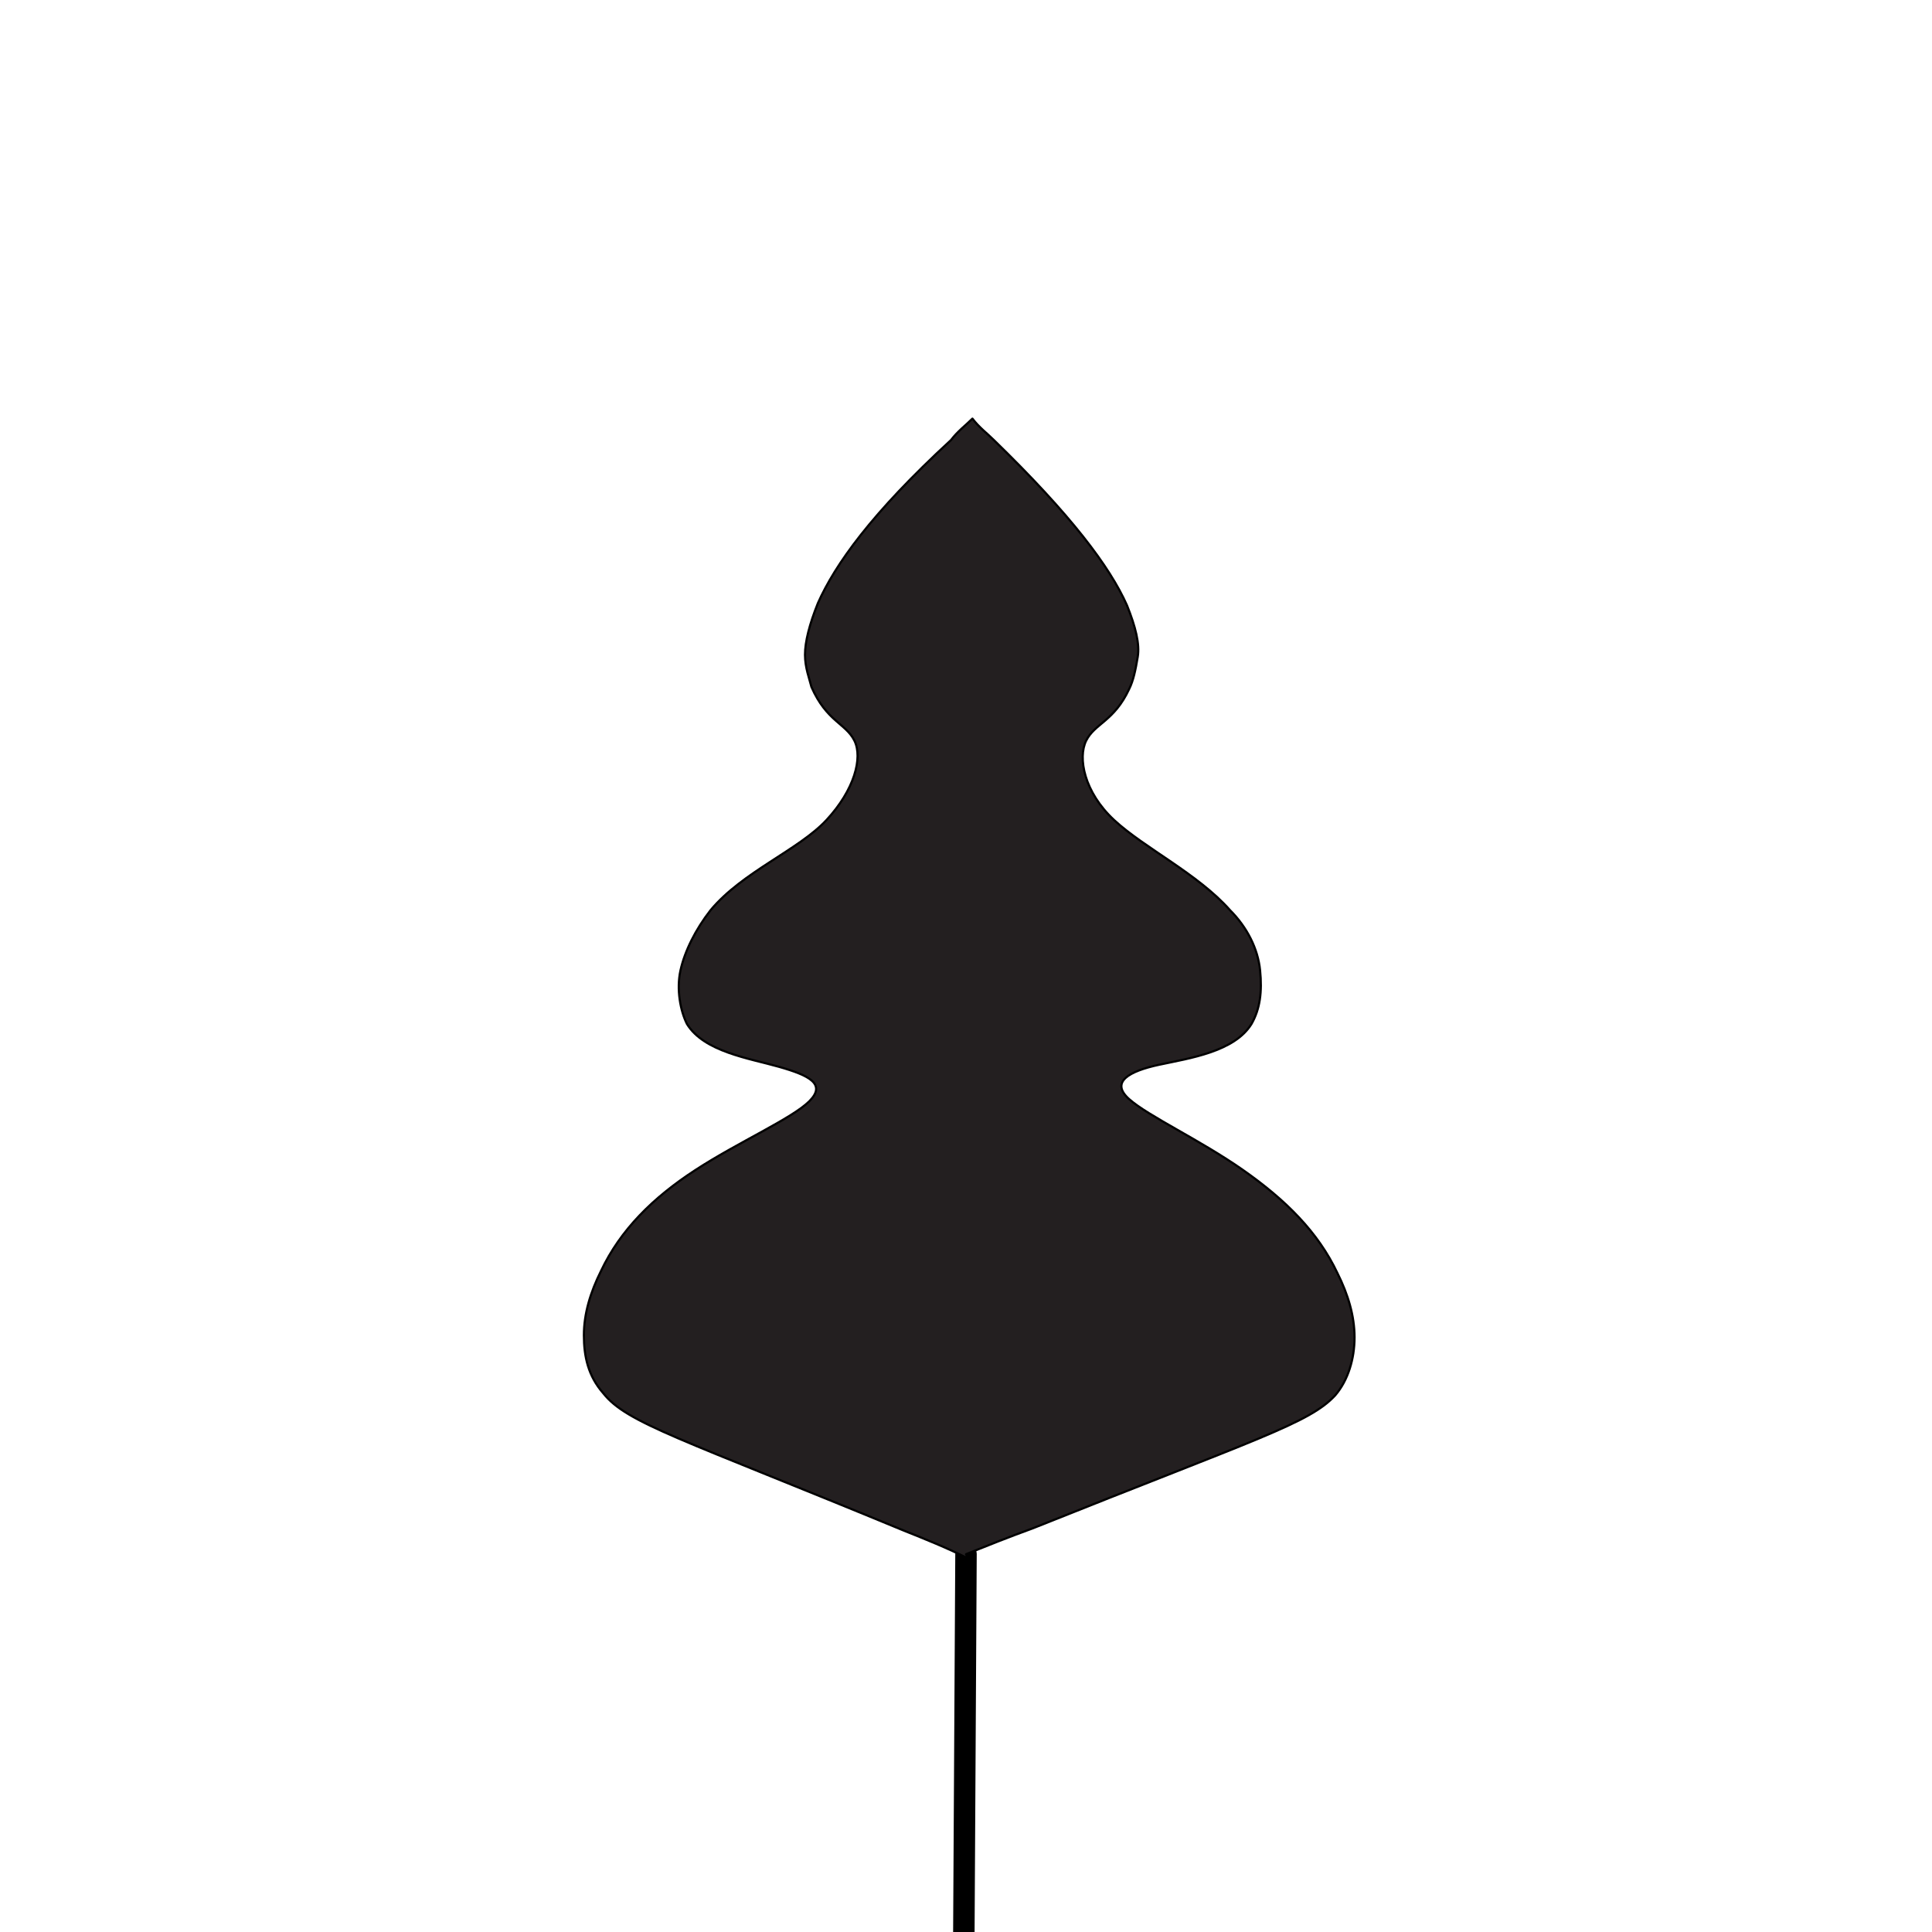
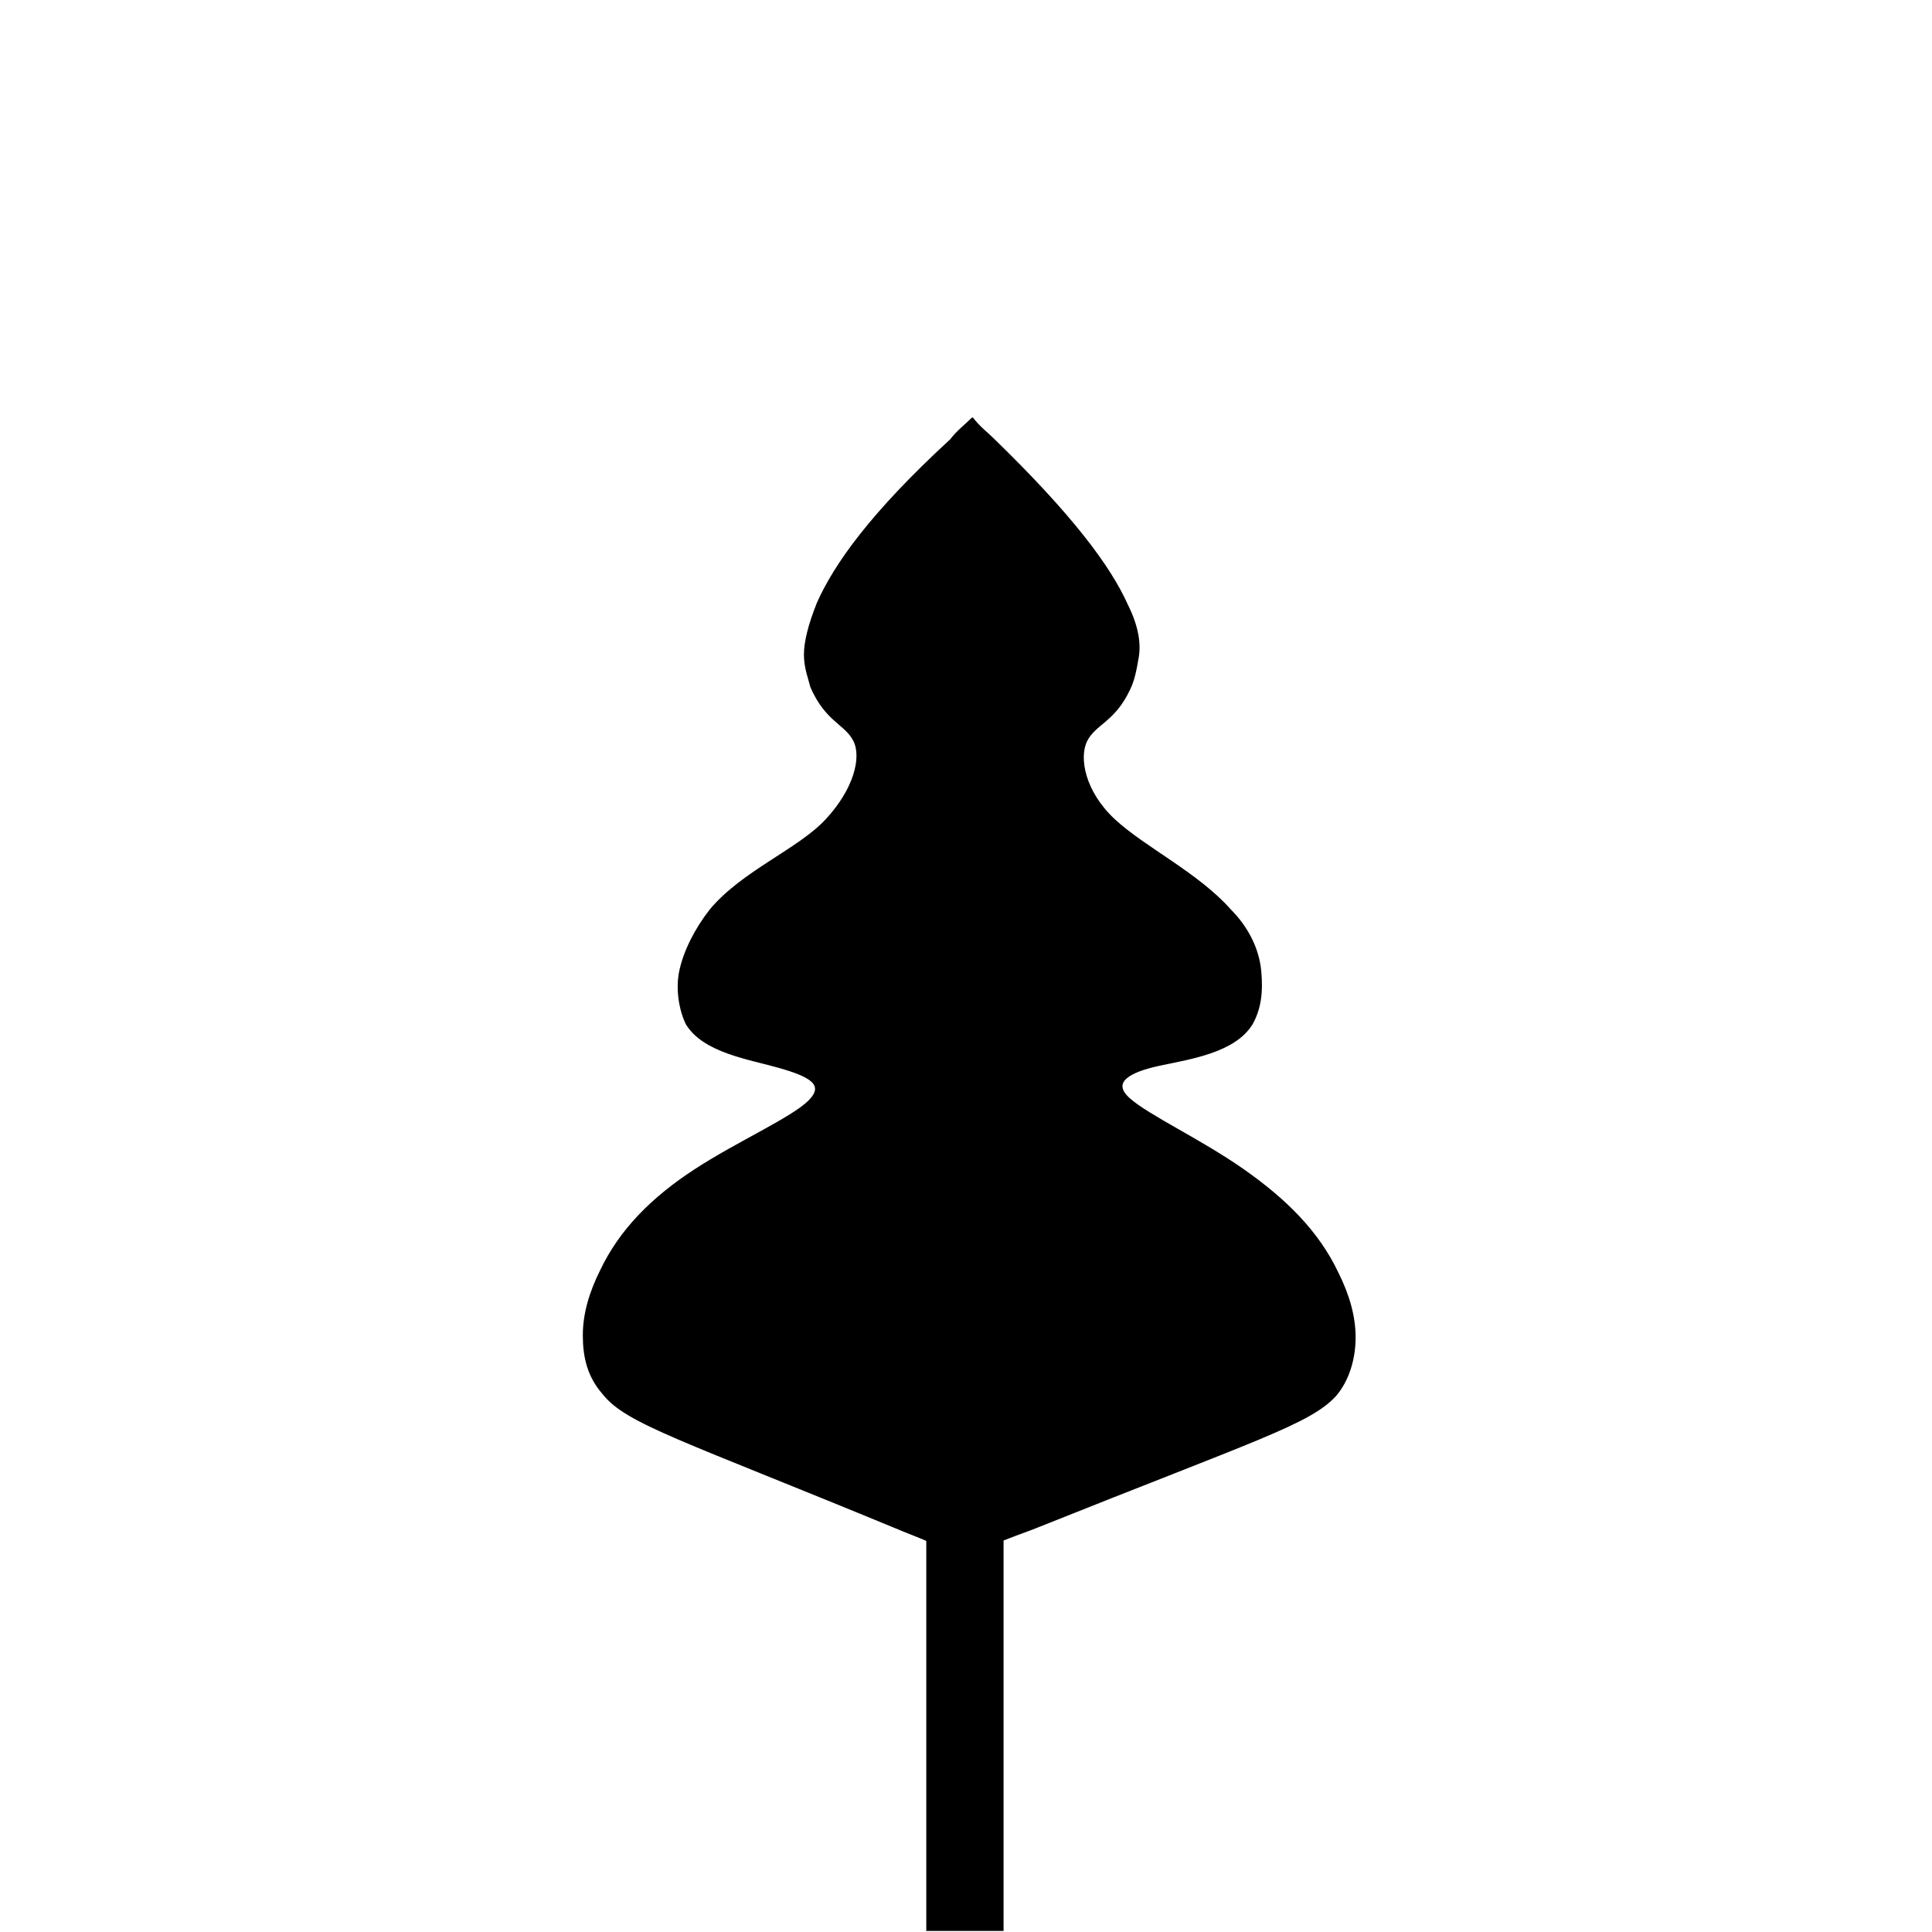
<svg xmlns="http://www.w3.org/2000/svg" id="Layer_1" version="1.1" viewBox="0 0 90 90">
  <defs>
    <style>
      .st0 {
-         fill: #231f20;
-         stroke-width: .1px;
+         stroke-miterlimit: 10;
+         stroke-width: .7px;
      }

      .st0, .st1 {
        stroke: #000;
-         stroke-linecap: round;
-         stroke-linejoin: round;
      }

      .st1 {
-         fill: none;
+         stroke-linecap: round;
+         stroke-linejoin: round;
+         stroke-width: .1px;
      }
    </style>
  </defs>
-   <g id="POLYLINE">
-     <line class="st1" x1="44.9" y1="90" x2="45" y2="72.4" />
+   <g id="SPLINE">
+     <path class="st1" d="M45,72.4c1-.4,2-.8,3.1-1.2,10.5-4.2,12.9-4.9,14.1-6.2.6-.7.9-1.7.9-2.7s-.3-2-.8-3c-.9-1.9-2.4-3.4-4.4-4.8s-4.4-2.5-5.3-3.3,0-1.3,1.4-1.6,3.5-.6,4.3-1.9c.4-.7.5-1.5.4-2.5s-.6-2-1.4-2.8c-1.5-1.7-4-2.9-5.4-4.2s-1.7-2.9-1.3-3.7,1.3-.9,2-2.4c.2-.4.3-.9.4-1.5s0-1.4-.5-2.4c-.8-1.8-2.6-4.2-6.2-7.7-.3-.3-.7-.6-1-1-.3.3-.7.6-1,1-3.7,3.4-5.4,5.8-6.2,7.6-.4,1-.6,1.8-.6,2.4s.2,1.1.3,1.5c.7,1.6,1.6,1.7,2,2.5s0,2.3-1.3,3.7-3.9,2.4-5.4,4.2c-.7.9-1.2,1.9-1.4,2.8s0,1.9.3,2.5c.8,1.3,2.9,1.6,4.3,2s2.2.8,1.4,1.6-3.3,1.9-5.3,3.2-3.5,2.8-4.4,4.7c-.5,1-.8,2-.8,3s.2,1.9.9,2.7c1.1,1.4,3.6,2.1,14,6.4,1,.4,2,.8,3,1.3h0v-.2Z" />
  </g>
-   <g id="SPLINE">
-     <path class="st0" d="M45,72.4c1-.4,2-.8,3.1-1.2,10.5-4.2,12.9-4.9,14.1-6.2.6-.7.9-1.7.9-2.7s-.3-2-.8-3c-.9-1.9-2.4-3.4-4.4-4.8s-4.4-2.5-5.3-3.3,0-1.3,1.4-1.6,3.5-.6,4.3-1.9c.4-.7.5-1.5.4-2.5s-.6-2-1.4-2.8c-1.5-1.7-4-2.9-5.4-4.2s-1.7-2.9-1.3-3.7,1.3-.9,2-2.4c.2-.4.3-.9.4-1.5s-.1-1.4-.5-2.4c-.8-1.8-2.6-4.2-6.2-7.7-.3-.3-.7-.6-1-1-.3.3-.7.6-1,1-3.7,3.4-5.4,5.8-6.2,7.6-.4,1-.6,1.8-.6,2.4s.2,1.1.3,1.5c.7,1.6,1.6,1.7,2,2.5s0,2.3-1.3,3.7-3.9,2.4-5.4,4.2c-.7.9-1.2,1.9-1.4,2.8s0,1.9.3,2.5c.8,1.3,2.9,1.6,4.3,2s2.2.8,1.4,1.6-3.3,1.9-5.3,3.2-3.5,2.8-4.4,4.7c-.5,1-.8,2-.8,3s.2,1.9.9,2.7c1.1,1.4,3.6,2.1,14,6.4,1,.4,2,.8,3,1.3h0Z" />
-   </g>
+   <rect class="st0" x="43.5" y="58.5" width="2.9" height="31.1" />
</svg>
